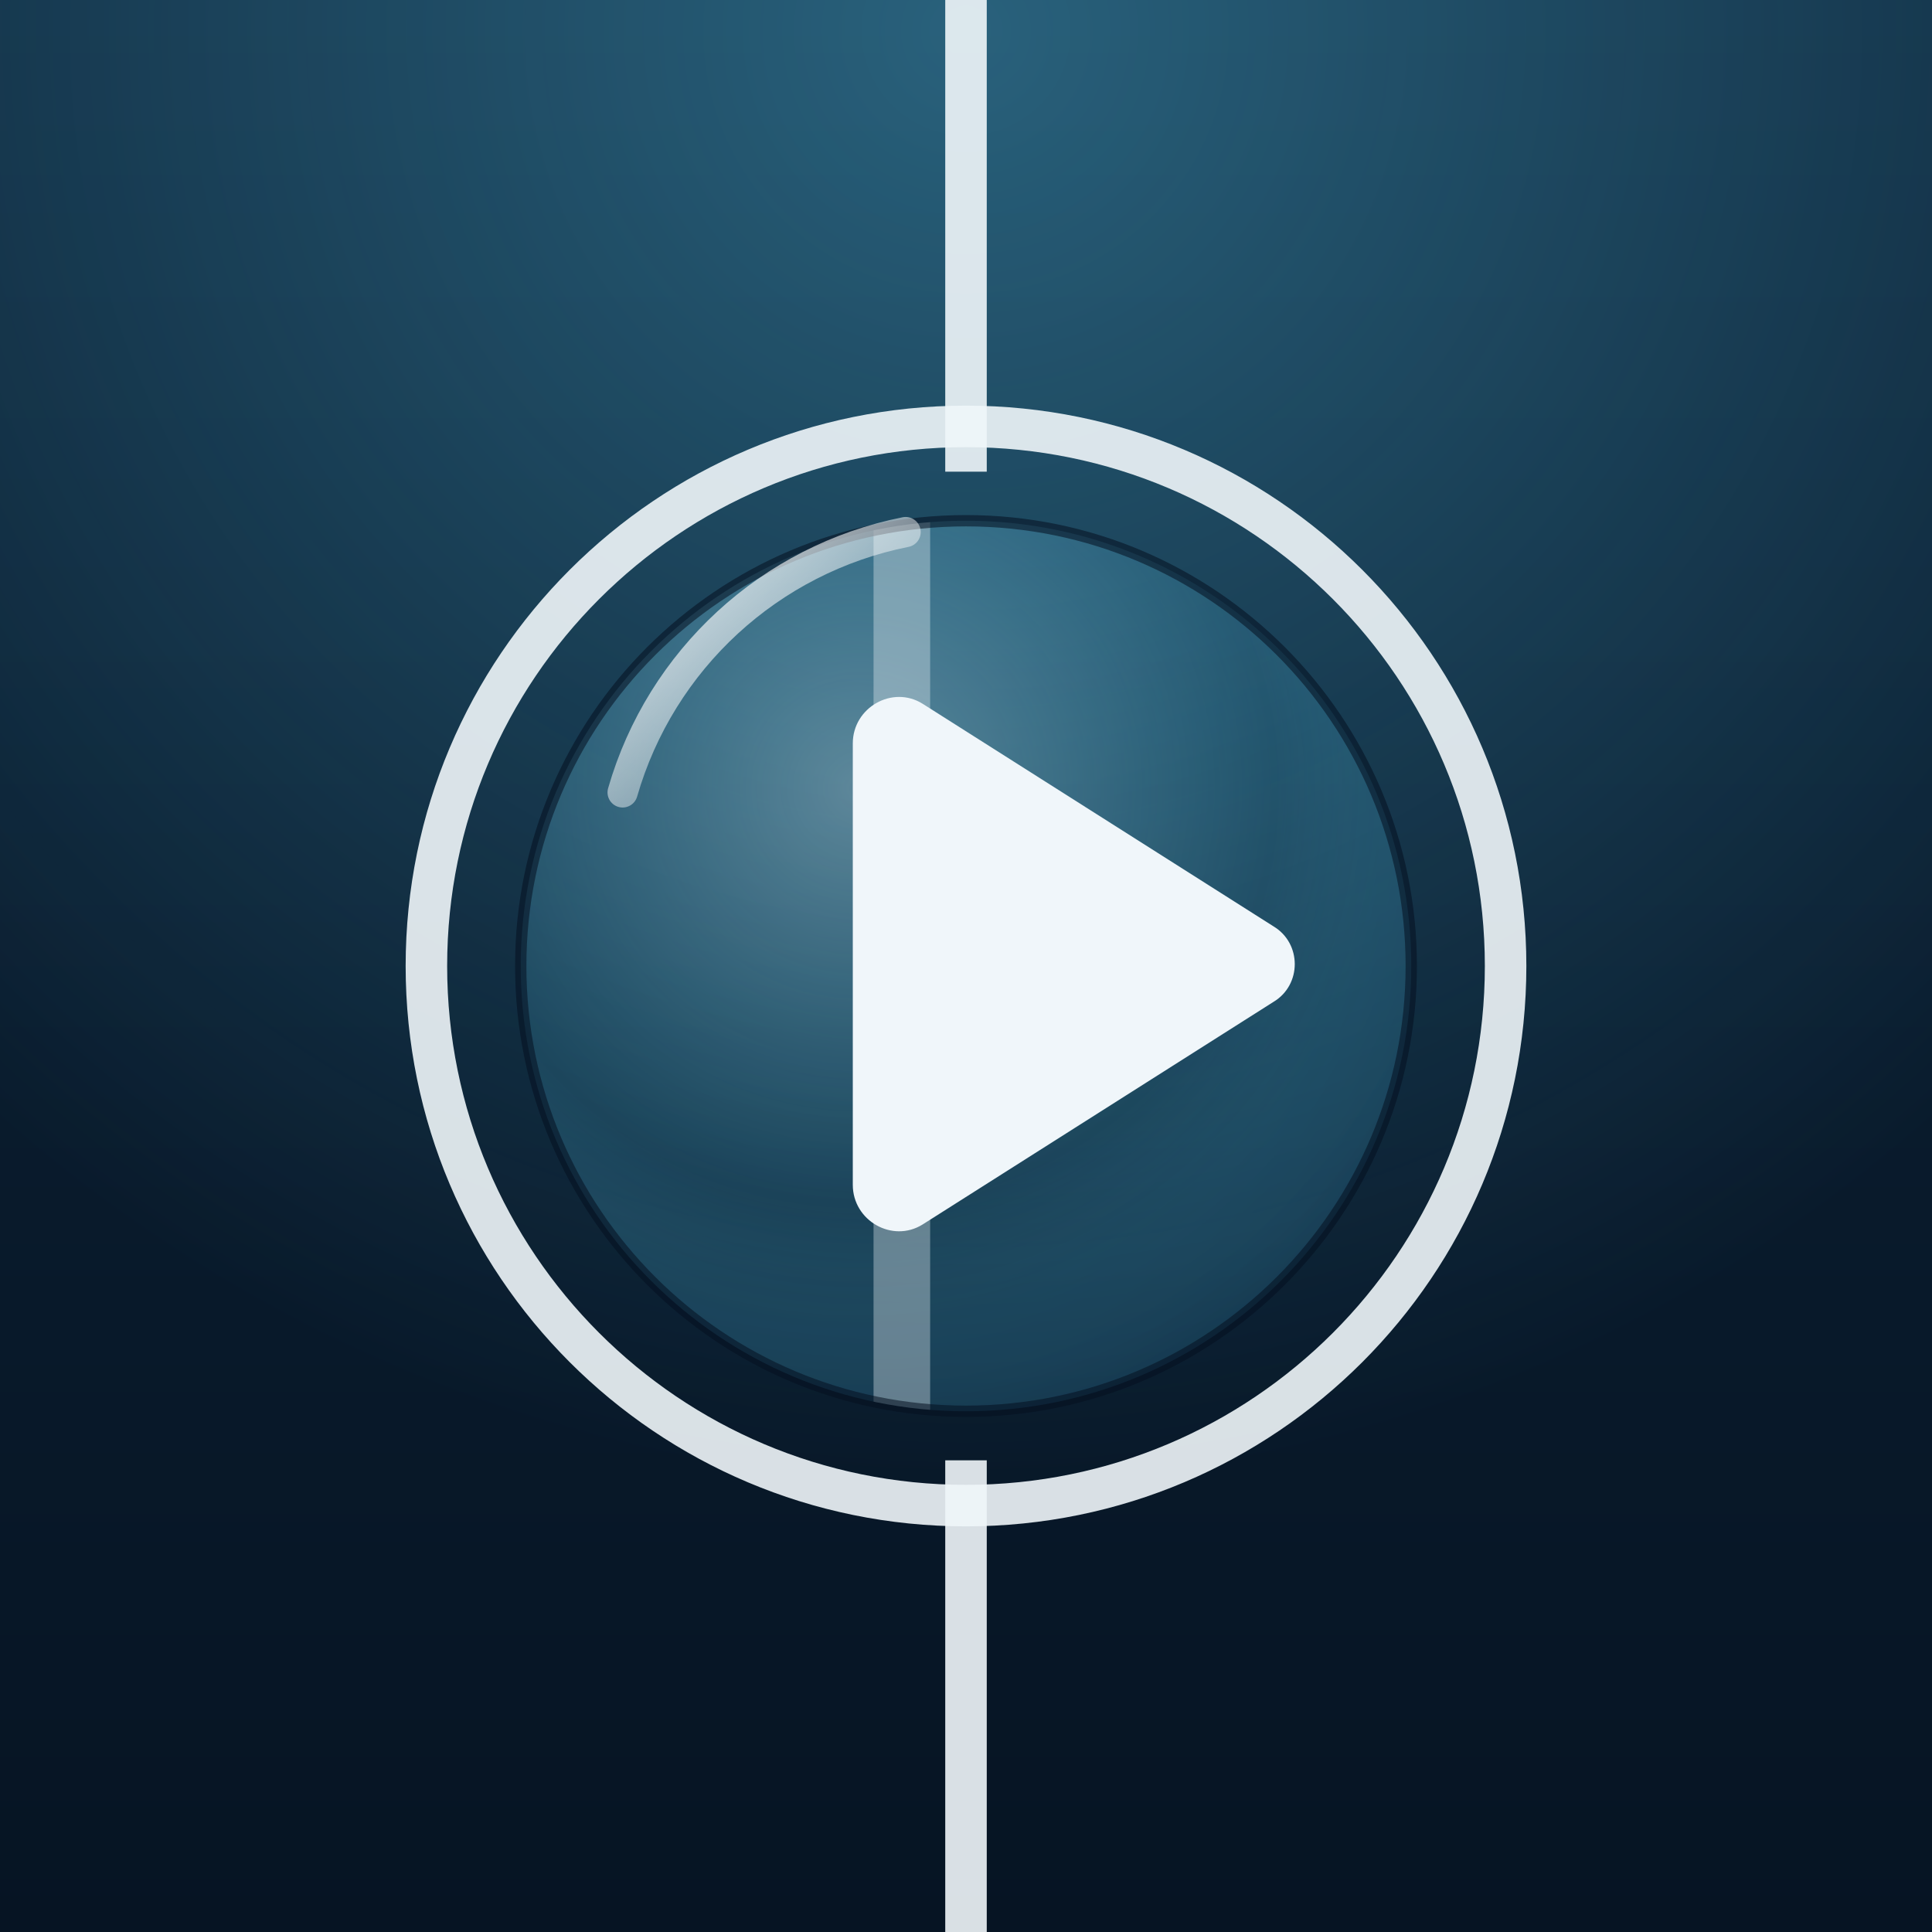
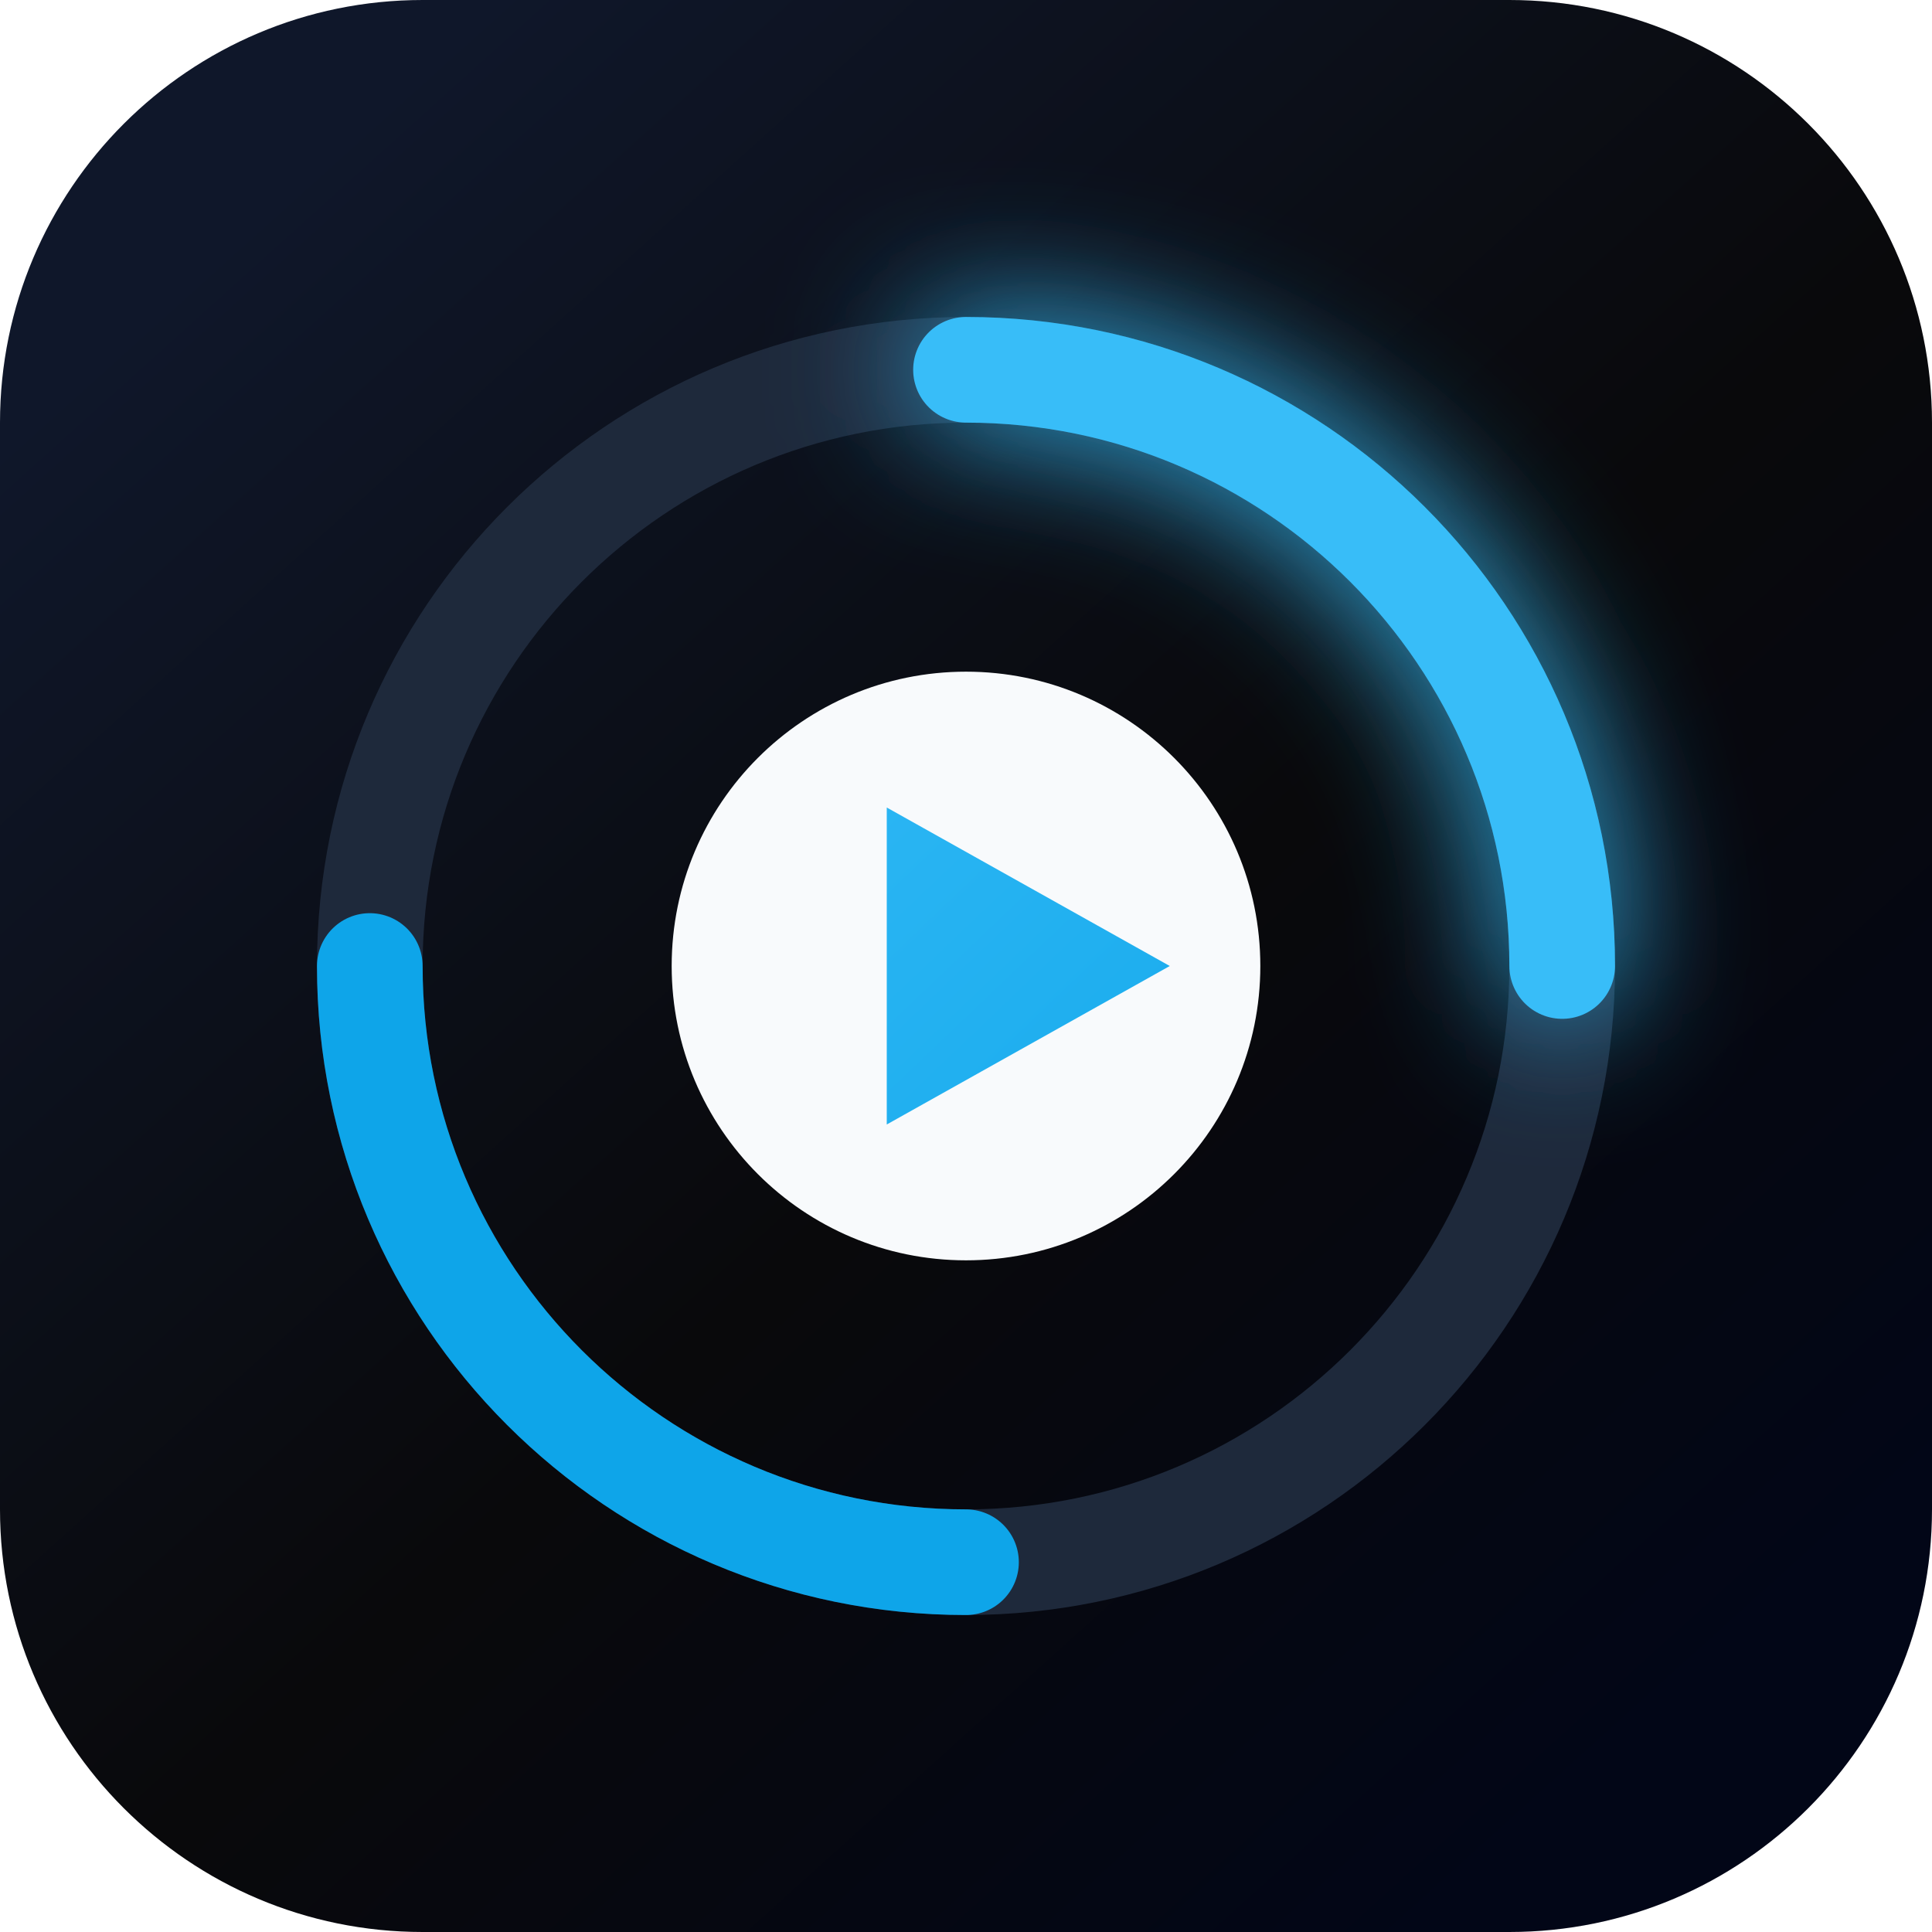
- <svg xmlns="http://www.w3.org/2000/svg" viewBox="0 0 1024 1024" width="1024" height="1024" role="img" aria-labelledby="t">
+ <svg xmlns="http://www.w3.org/2000/svg" viewBox="0 0 512 512" role="img" aria-label="Ace Player Neo">
  <defs>
-     <linearGradient id="fondo" x1="0" y1="0" x2="0" y2="1">
-       <stop offset="0" stop-color="#0d2439" />
-       <stop offset="1" stop-color="#061423" />
+     <linearGradient id="bg" x1="72" x2="440" y1="52" y2="460" gradientUnits="userSpaceOnUse">
+       <stop stop-color="#0f172a" />
+       <stop offset=".55" stop-color="#09090b" />
+       <stop offset="1" stop-color="#020617" />
    </linearGradient>
-     <radialGradient id="foco" cx="0.5" cy="0.02" r="0.75">
-       <stop offset="0" stop-color="#5fd9ff" stop-opacity="0.34" />
-       <stop offset="1" stop-color="#5fd9ff" stop-opacity="0" />
-     </radialGradient>
-     <radialGradient id="lente" cx="0.38" cy="0.3" r="0.85">
-       <stop offset="0" stop-color="#bff0ff" stop-opacity="0.42" />
-       <stop offset="0.55" stop-color="#5fd9ff" stop-opacity="0.16" />
-       <stop offset="1" stop-color="#0b2a44" stop-opacity="0.55" />
-     </radialGradient>
-     <linearGradient id="brillo" x1="0" y1="0" x2="1" y2="1">
-       <stop offset="0" stop-color="#ffffff" stop-opacity="0.95" />
-       <stop offset="1" stop-color="#ffffff" stop-opacity="0" />
+     <linearGradient id="neo" x1="156" x2="366" y1="146" y2="366" gradientUnits="userSpaceOnUse">
+       <stop stop-color="#38bdf8" />
+       <stop offset="1" stop-color="#0ea5e9" />
    </linearGradient>
-     <clipPath id="dentro">
-       <circle cx="512" cy="512" r="236" />
-     </clipPath>
+     <filter id="glow" x="-35%" y="-35%" width="170%" height="170%">
+       <feGaussianBlur stdDeviation="18" result="blur" />
+       <feMerge>
+         <feMergeNode in="blur" />
+         <feMergeNode in="SourceGraphic" />
+       </feMerge>
+     </filter>
  </defs>
-   <rect width="1024" height="1024" fill="url(#fondo)" />
-   <rect width="1024" height="1024" fill="url(#foco)" />
-   <g stroke="#f0f6fa" stroke-opacity="0.9" fill="none" stroke-width="22">
-     <path d="M512 0V250M512 774V1024" />
-     <circle cx="512" cy="512" r="286" />
-   </g>
-   <circle cx="512" cy="512" r="236" fill="url(#lente)" />
-   <g clip-path="url(#dentro)">
-     <path d="M478 250V774" stroke="#f0f6fa" stroke-opacity="0.35" stroke-width="30" />
-   </g>
-   <path d="M452 394c0-19 21-31 37-21l186 118c15 9 15 31 0 40L489 649c-16 10-37-2-37-21z" fill="#f0f6fa" />
-   <circle cx="512" cy="512" r="236" fill="none" stroke="#041020" stroke-opacity="0.55" stroke-width="6" />
-   <path d="M330 420a196 196 0 0 1 150-138" fill="none" stroke="url(#brillo)" stroke-width="16" stroke-linecap="round" />
+   <rect width="512" height="512" rx="112" fill="url(#bg)" />
+   <circle cx="256" cy="256" r="158" fill="none" stroke="#1e293b" stroke-width="28" />
+   <path d="M256 98a158 158 0 0 1 158 158" fill="none" stroke="#38bdf8" stroke-linecap="round" stroke-width="28" filter="url(#glow)" />
+   <path d="M256 414A158 158 0 0 1 98 256" fill="none" stroke="#0ea5e9" stroke-linecap="round" stroke-width="28" />
+   <circle cx="256" cy="256" r="78" fill="#f8fafc" />
+   <path d="M235 214l75 42-75 42z" fill="url(#neo)" />
</svg>
